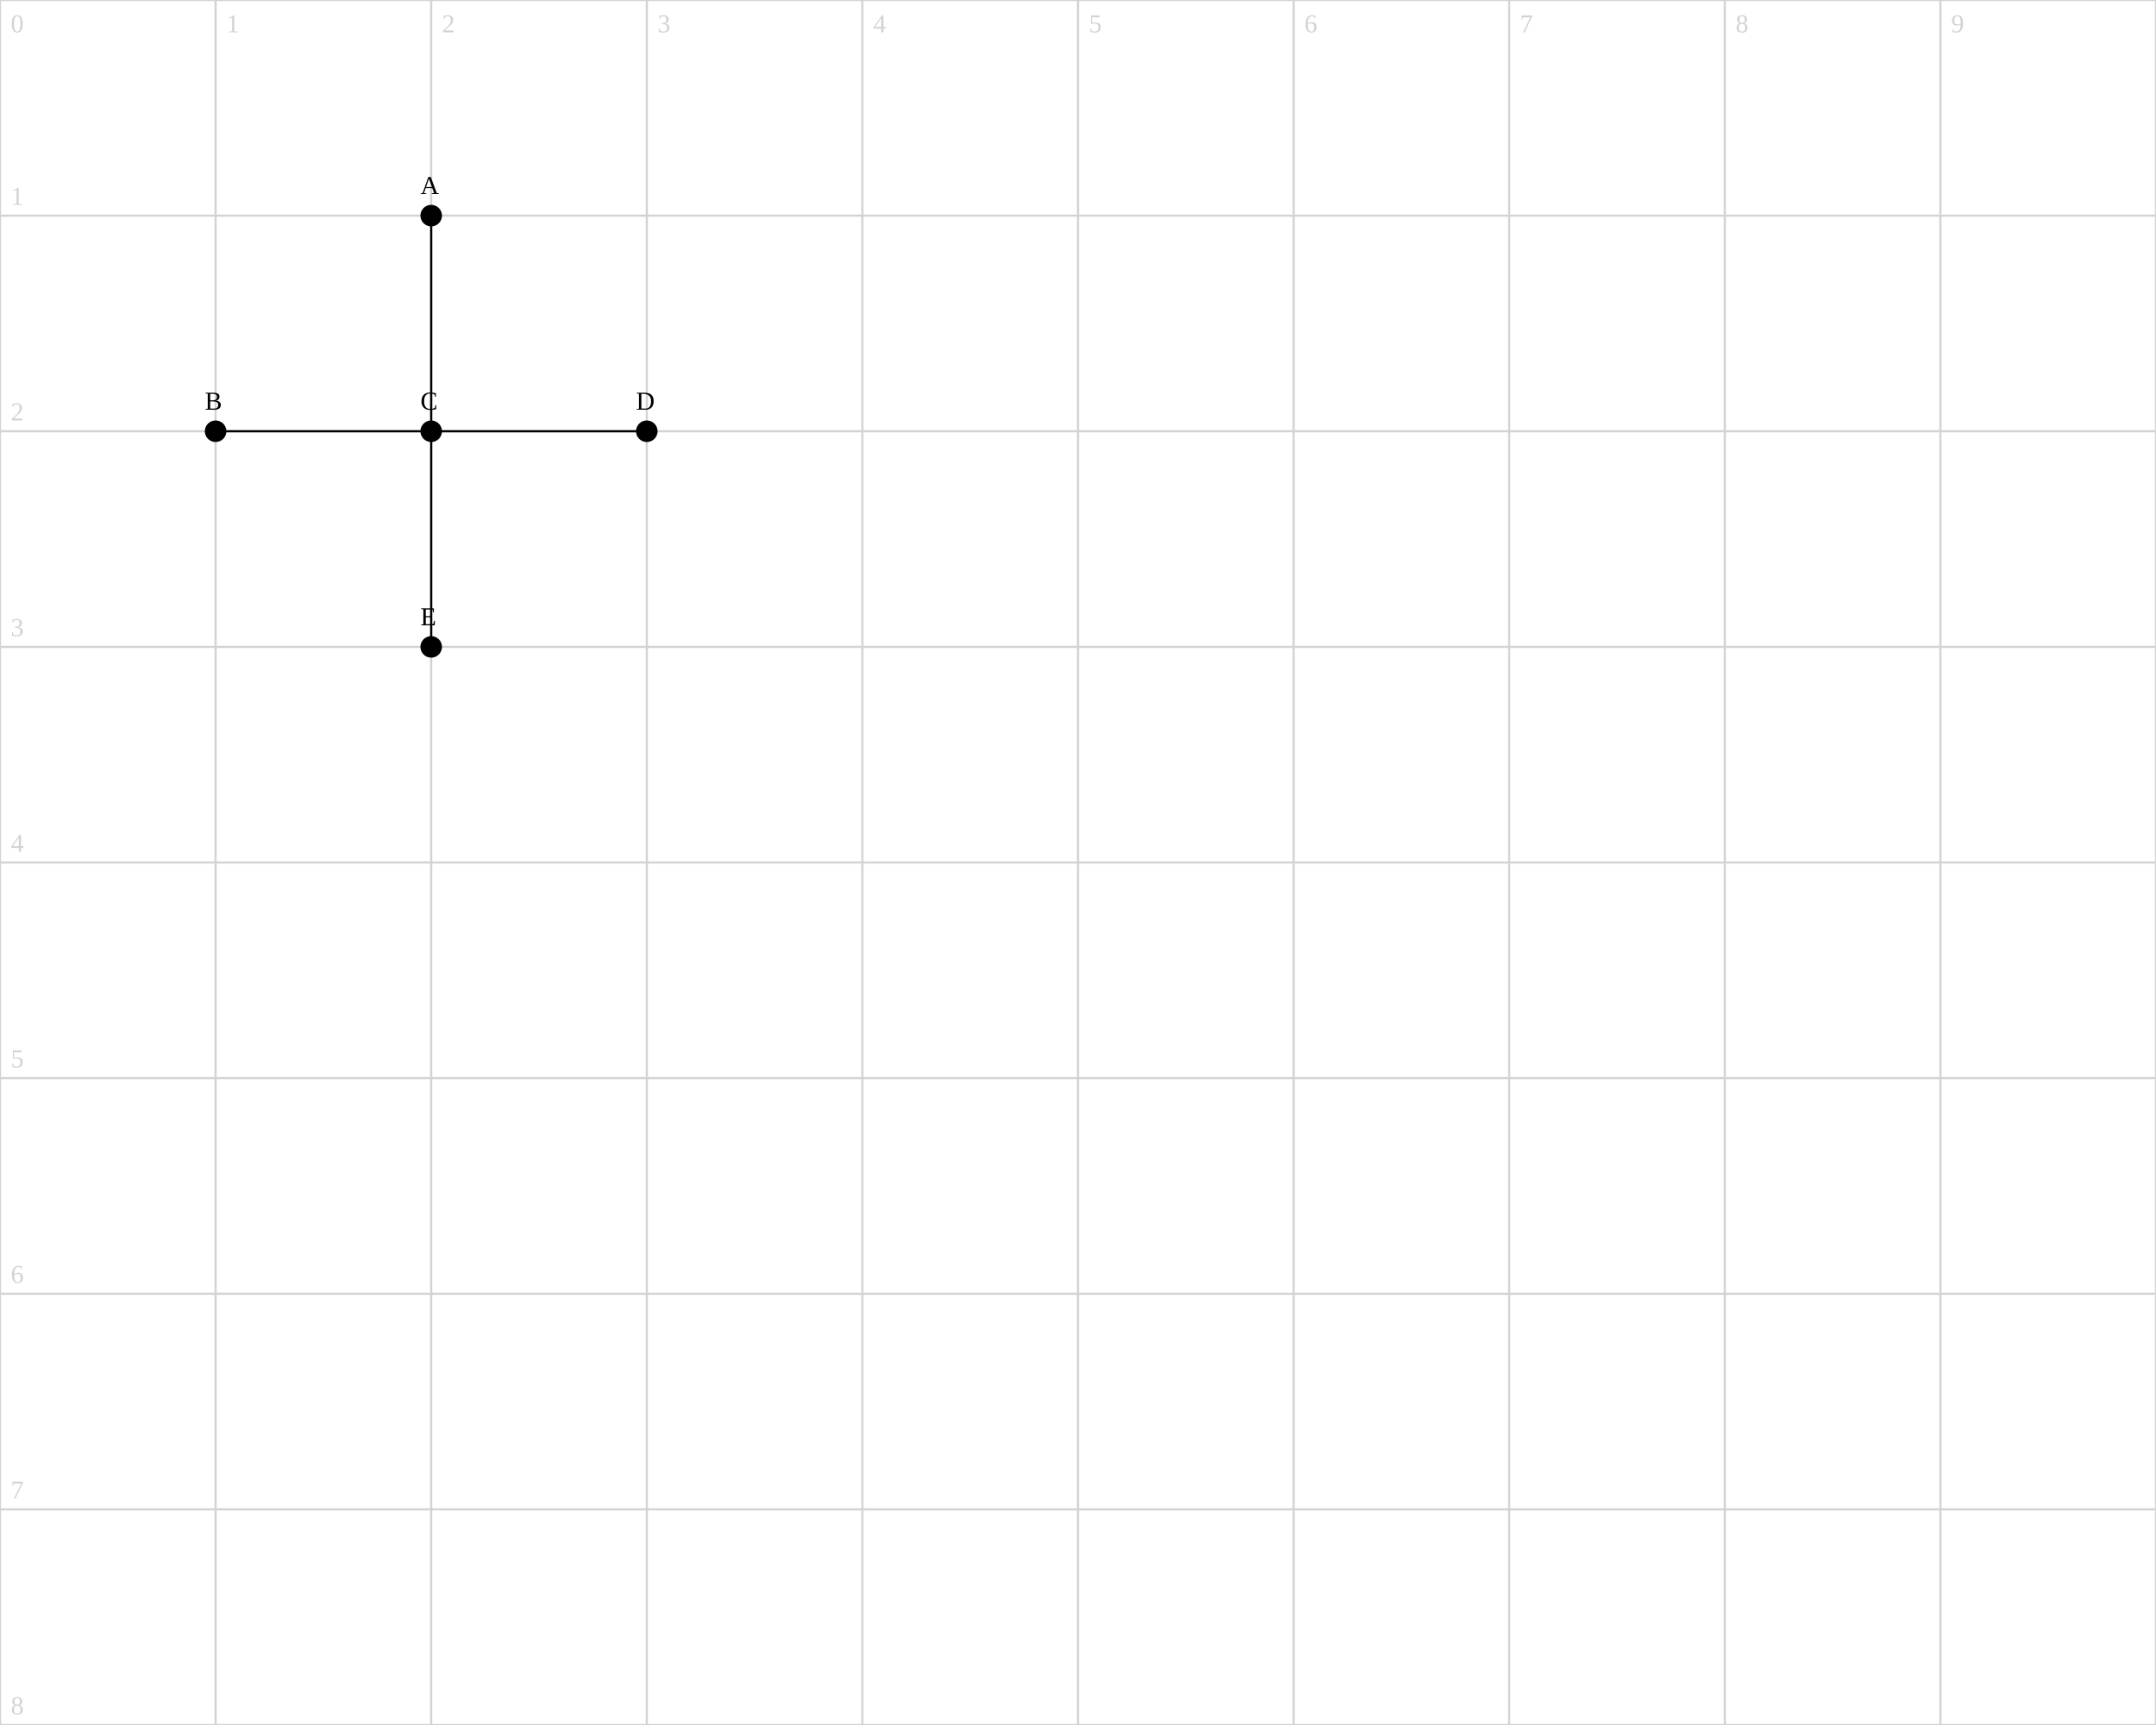
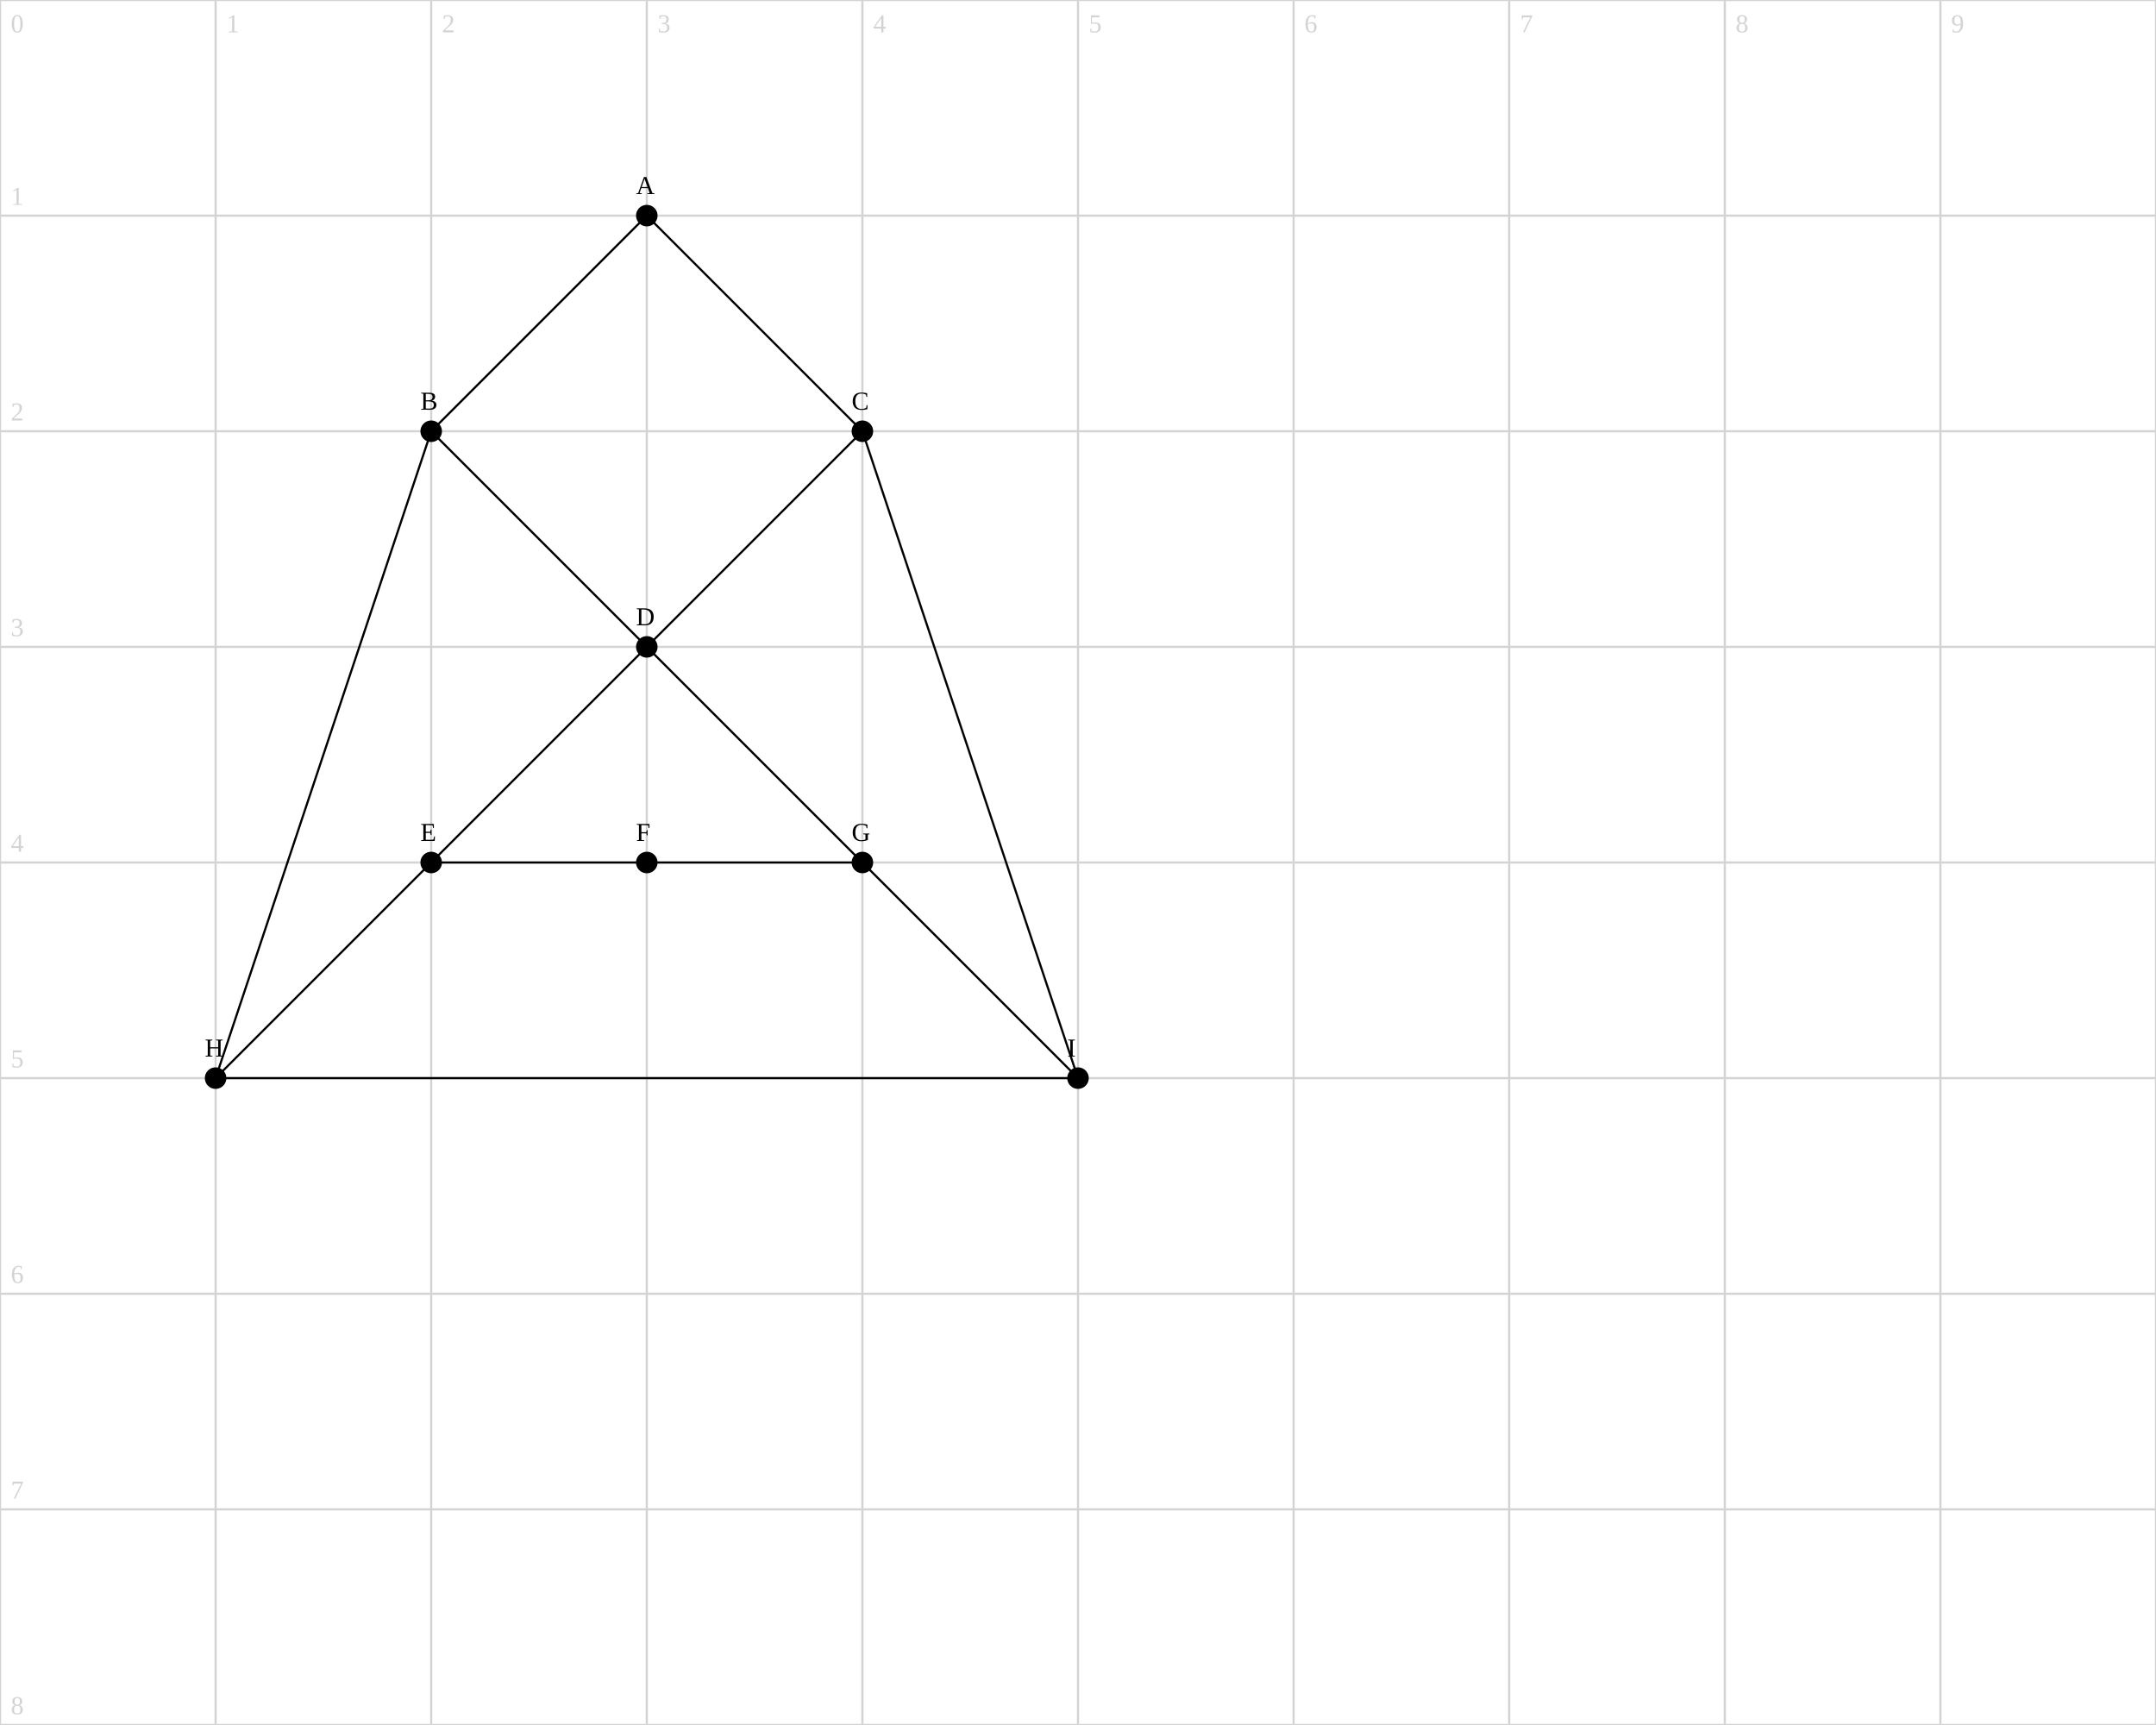
<svg xmlns="http://www.w3.org/2000/svg" version="1.1" width="1000" height="800">
  <line x1="0" y1="0" x2="1000" y2="0" stroke="lightgrey" />
  <text x="5" y="-5" fill="lightgrey">0</text>
  <line x1="0" y1="100" x2="1000" y2="100" stroke="lightgrey" />
  <text x="5" y="95" fill="lightgrey">1</text>
  <line x1="0" y1="200" x2="1000" y2="200" stroke="lightgrey" />
  <text x="5" y="195" fill="lightgrey">2</text>
  <line x1="0" y1="300" x2="1000" y2="300" stroke="lightgrey" />
  <text x="5" y="295" fill="lightgrey">3</text>
  <line x1="0" y1="400" x2="1000" y2="400" stroke="lightgrey" />
  <text x="5" y="395" fill="lightgrey">4</text>
  <line x1="0" y1="500" x2="1000" y2="500" stroke="lightgrey" />
  <text x="5" y="495" fill="lightgrey">5</text>
  <line x1="0" y1="600" x2="1000" y2="600" stroke="lightgrey" />
  <text x="5" y="595" fill="lightgrey">6</text>
  <line x1="0" y1="700" x2="1000" y2="700" stroke="lightgrey" />
  <text x="5" y="695" fill="lightgrey">7</text>
  <line x1="0" y1="800" x2="1000" y2="800" stroke="lightgrey" />
  <text x="5" y="795" fill="lightgrey">8</text>
  <line x1="0" y1="0" x2="0" y2="800" stroke="lightgrey" />
  <text x="5" y="15" fill="lightgrey">0</text>
  <line x1="100" y1="0" x2="100" y2="800" stroke="lightgrey" />
  <text x="105" y="15" fill="lightgrey">1</text>
  <line x1="200" y1="0" x2="200" y2="800" stroke="lightgrey" />
  <text x="205" y="15" fill="lightgrey">2</text>
  <line x1="300" y1="0" x2="300" y2="800" stroke="lightgrey" />
  <text x="305" y="15" fill="lightgrey">3</text>
  <line x1="400" y1="0" x2="400" y2="800" stroke="lightgrey" />
  <text x="405" y="15" fill="lightgrey">4</text>
  <line x1="500" y1="0" x2="500" y2="800" stroke="lightgrey" />
  <text x="505" y="15" fill="lightgrey">5</text>
  <line x1="600" y1="0" x2="600" y2="800" stroke="lightgrey" />
  <text x="605" y="15" fill="lightgrey">6</text>
  <line x1="700" y1="0" x2="700" y2="800" stroke="lightgrey" />
  <text x="705" y="15" fill="lightgrey">7</text>
  <line x1="800" y1="0" x2="800" y2="800" stroke="lightgrey" />
  <text x="805" y="15" fill="lightgrey">8</text>
  <line x1="900" y1="0" x2="900" y2="800" stroke="lightgrey" />
  <text x="905" y="15" fill="lightgrey">9</text>
  <line x1="1000" y1="0" x2="1000" y2="800" stroke="lightgrey" />
  <text x="1005" y="15" fill="lightgrey">10</text>
-   <circle cx="200" cy="100" r="5" fill="black" />
-   <text x="195" y="90" fill="black">A</text>
-   <circle cx="100" cy="200" r="5" fill="black" />
-   <text x="95" y="190" fill="black">B</text>
+   <circle cx="300" cy="100" r="5" fill="black" />
+   <text x="295" y="90" fill="black">A</text>
  <circle cx="200" cy="200" r="5" fill="black" />
-   <text x="195" y="190" fill="black">C</text>
-   <circle cx="300" cy="200" r="5" fill="black" />
-   <text x="295" y="190" fill="black">D</text>
-   <circle cx="200" cy="300" r="5" fill="black" />
-   <text x="195" y="290" fill="black">E</text>
-   <line x1="200" y1="100" x2="200" y2="200" stroke="black" />
-   <line x1="100" y1="200" x2="200" y2="200" stroke="black" />
-   <line x1="200" y1="200" x2="300" y2="200" stroke="black" />
-   <line x1="200" y1="200" x2="200" y2="300" stroke="black" />
+   <text x="195" y="190" fill="black">B</text>
+   <circle cx="400" cy="200" r="5" fill="black" />
+   <text x="395" y="190" fill="black">C</text>
+   <circle cx="300" cy="300" r="5" fill="black" />
+   <text x="295" y="290" fill="black">D</text>
+   <circle cx="200" cy="400" r="5" fill="black" />
+   <text x="195" y="390" fill="black">E</text>
+   <circle cx="300" cy="400" r="5" fill="black" />
+   <text x="295" y="390" fill="black">F</text>
+   <circle cx="400" cy="400" r="5" fill="black" />
+   <text x="395" y="390" fill="black">G</text>
+   <circle cx="100" cy="500" r="5" fill="black" />
+   <text x="95" y="490" fill="black">H</text>
+   <circle cx="500" cy="500" r="5" fill="black" />
+   <text x="495" y="490" fill="black">I</text>
+   <line x1="300" y1="100" x2="200" y2="200" stroke="black" />
+   <line x1="300" y1="100" x2="400" y2="200" stroke="black" />
+   <line x1="200" y1="200" x2="300" y2="300" stroke="black" />
+   <line x1="400" y1="200" x2="300" y2="300" stroke="black" />
+   <line x1="300" y1="300" x2="200" y2="400" stroke="black" />
+   <line x1="300" y1="300" x2="400" y2="400" stroke="black" />
+   <line x1="200" y1="200" x2="100" y2="500" stroke="black" />
+   <line x1="400" y1="200" x2="500" y2="500" stroke="black" />
+   <line x1="200" y1="400" x2="300" y2="400" stroke="black" />
+   <line x1="300" y1="400" x2="400" y2="400" stroke="black" />
+   <line x1="400" y1="400" x2="500" y2="500" stroke="black" />
+   <line x1="200" y1="400" x2="100" y2="500" stroke="black" />
+   <line x1="100" y1="500" x2="500" y2="500" stroke="black" />
</svg>
